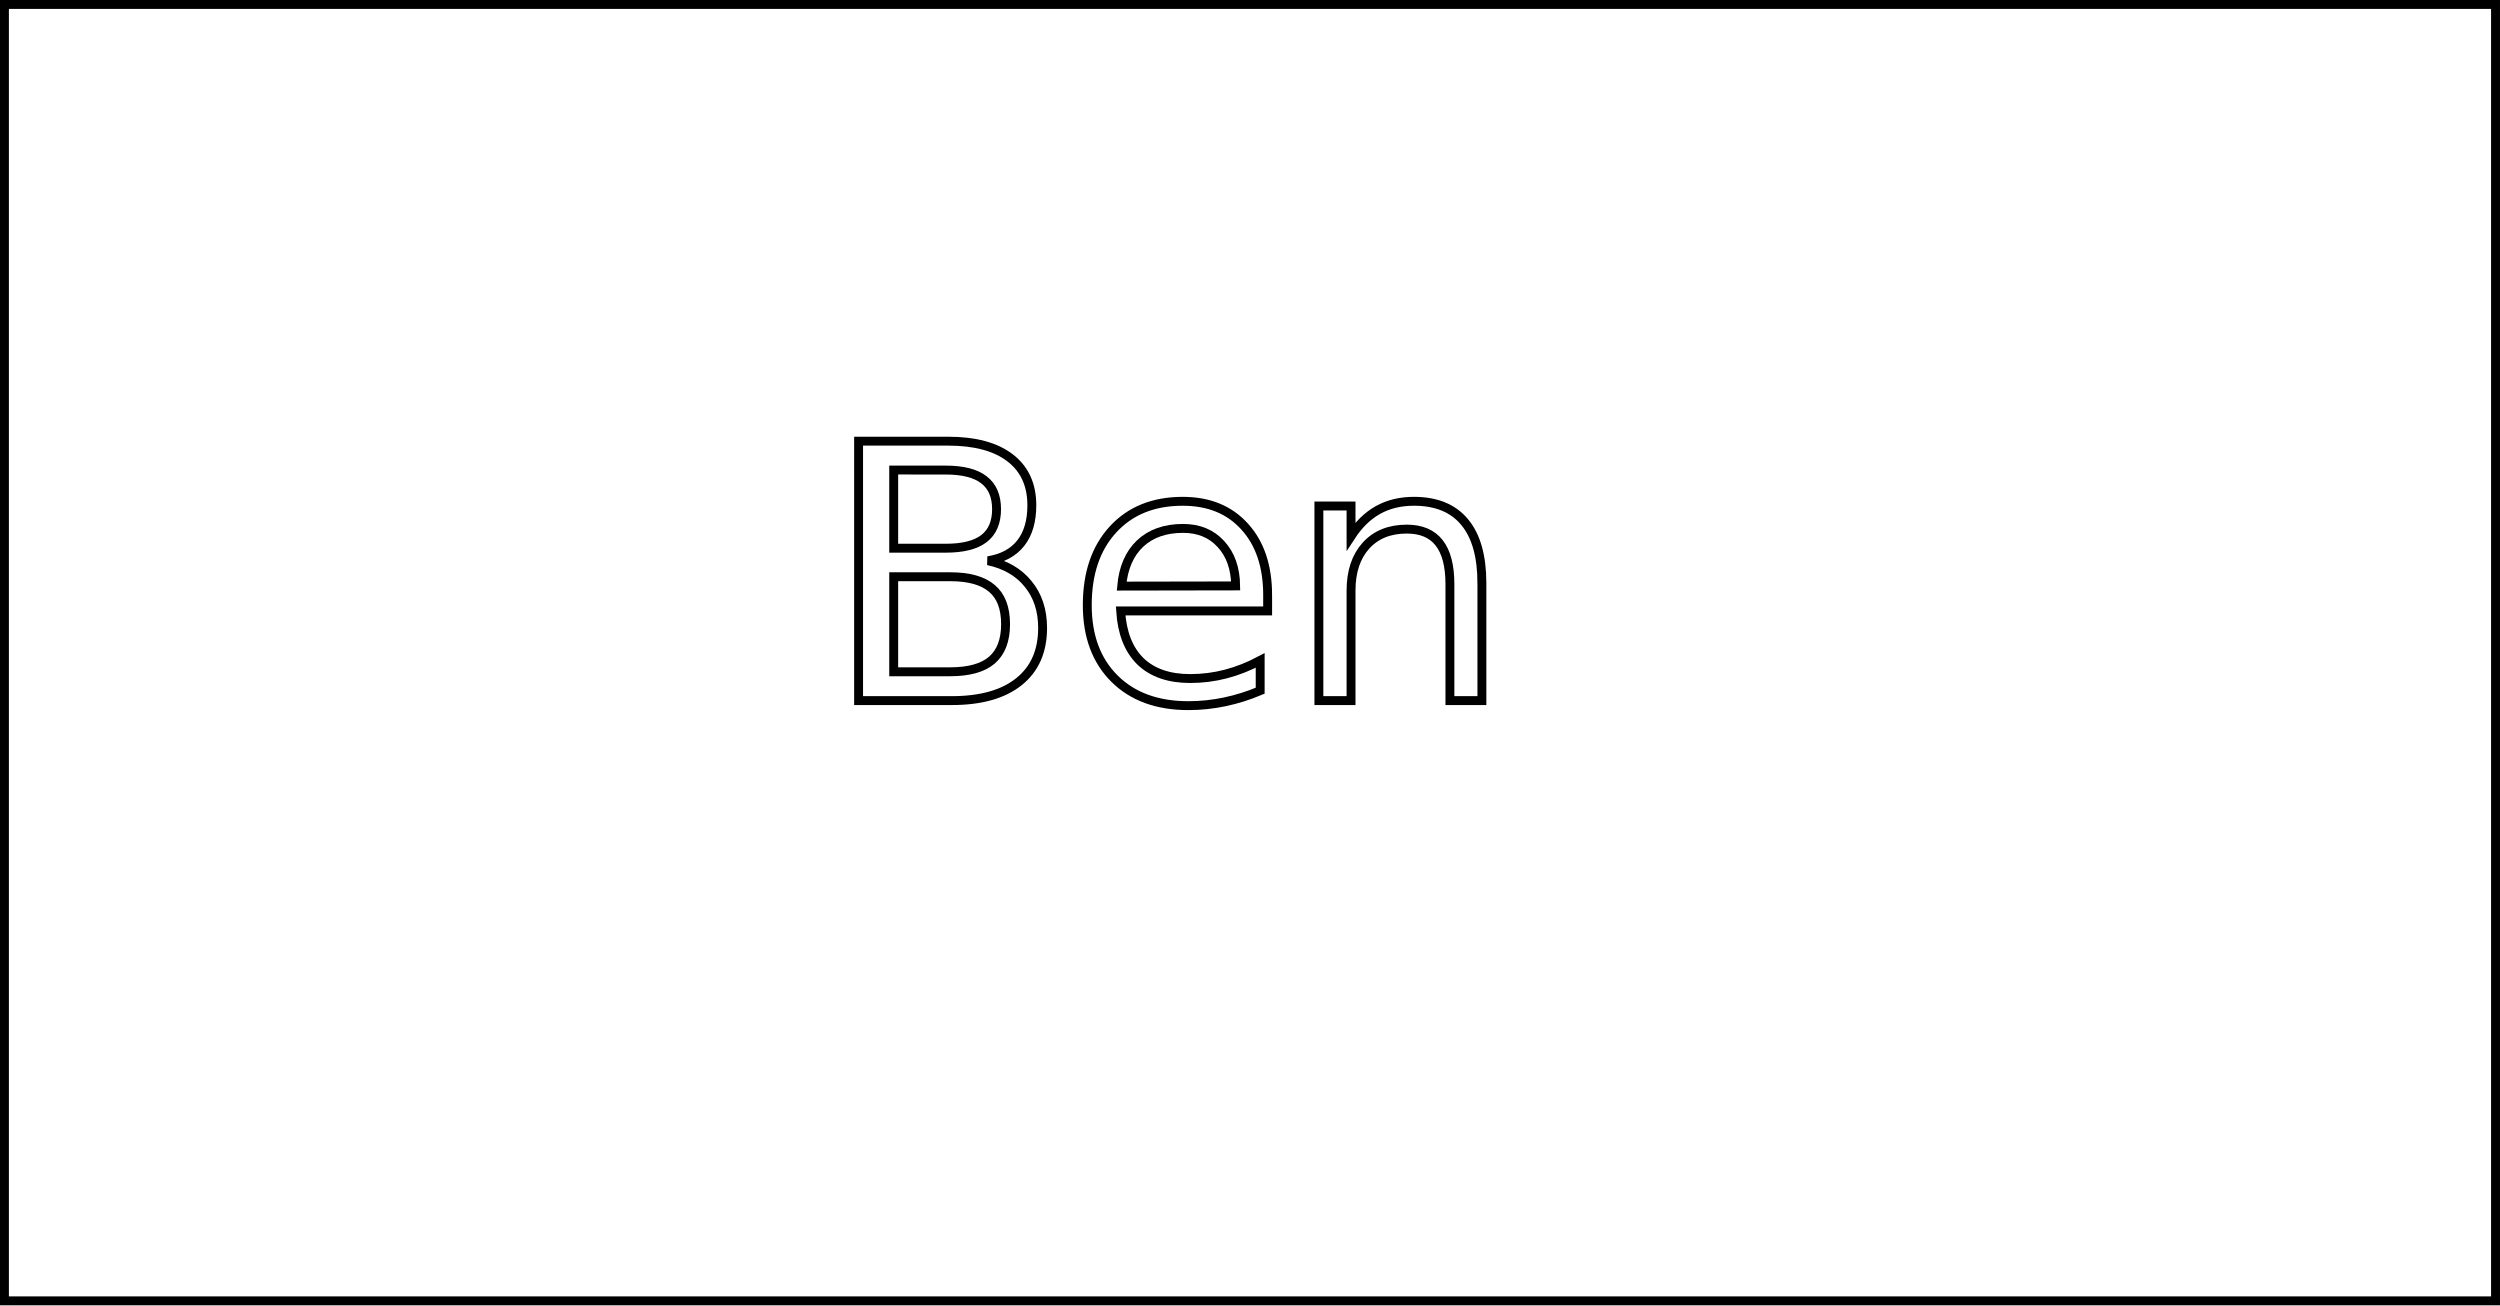
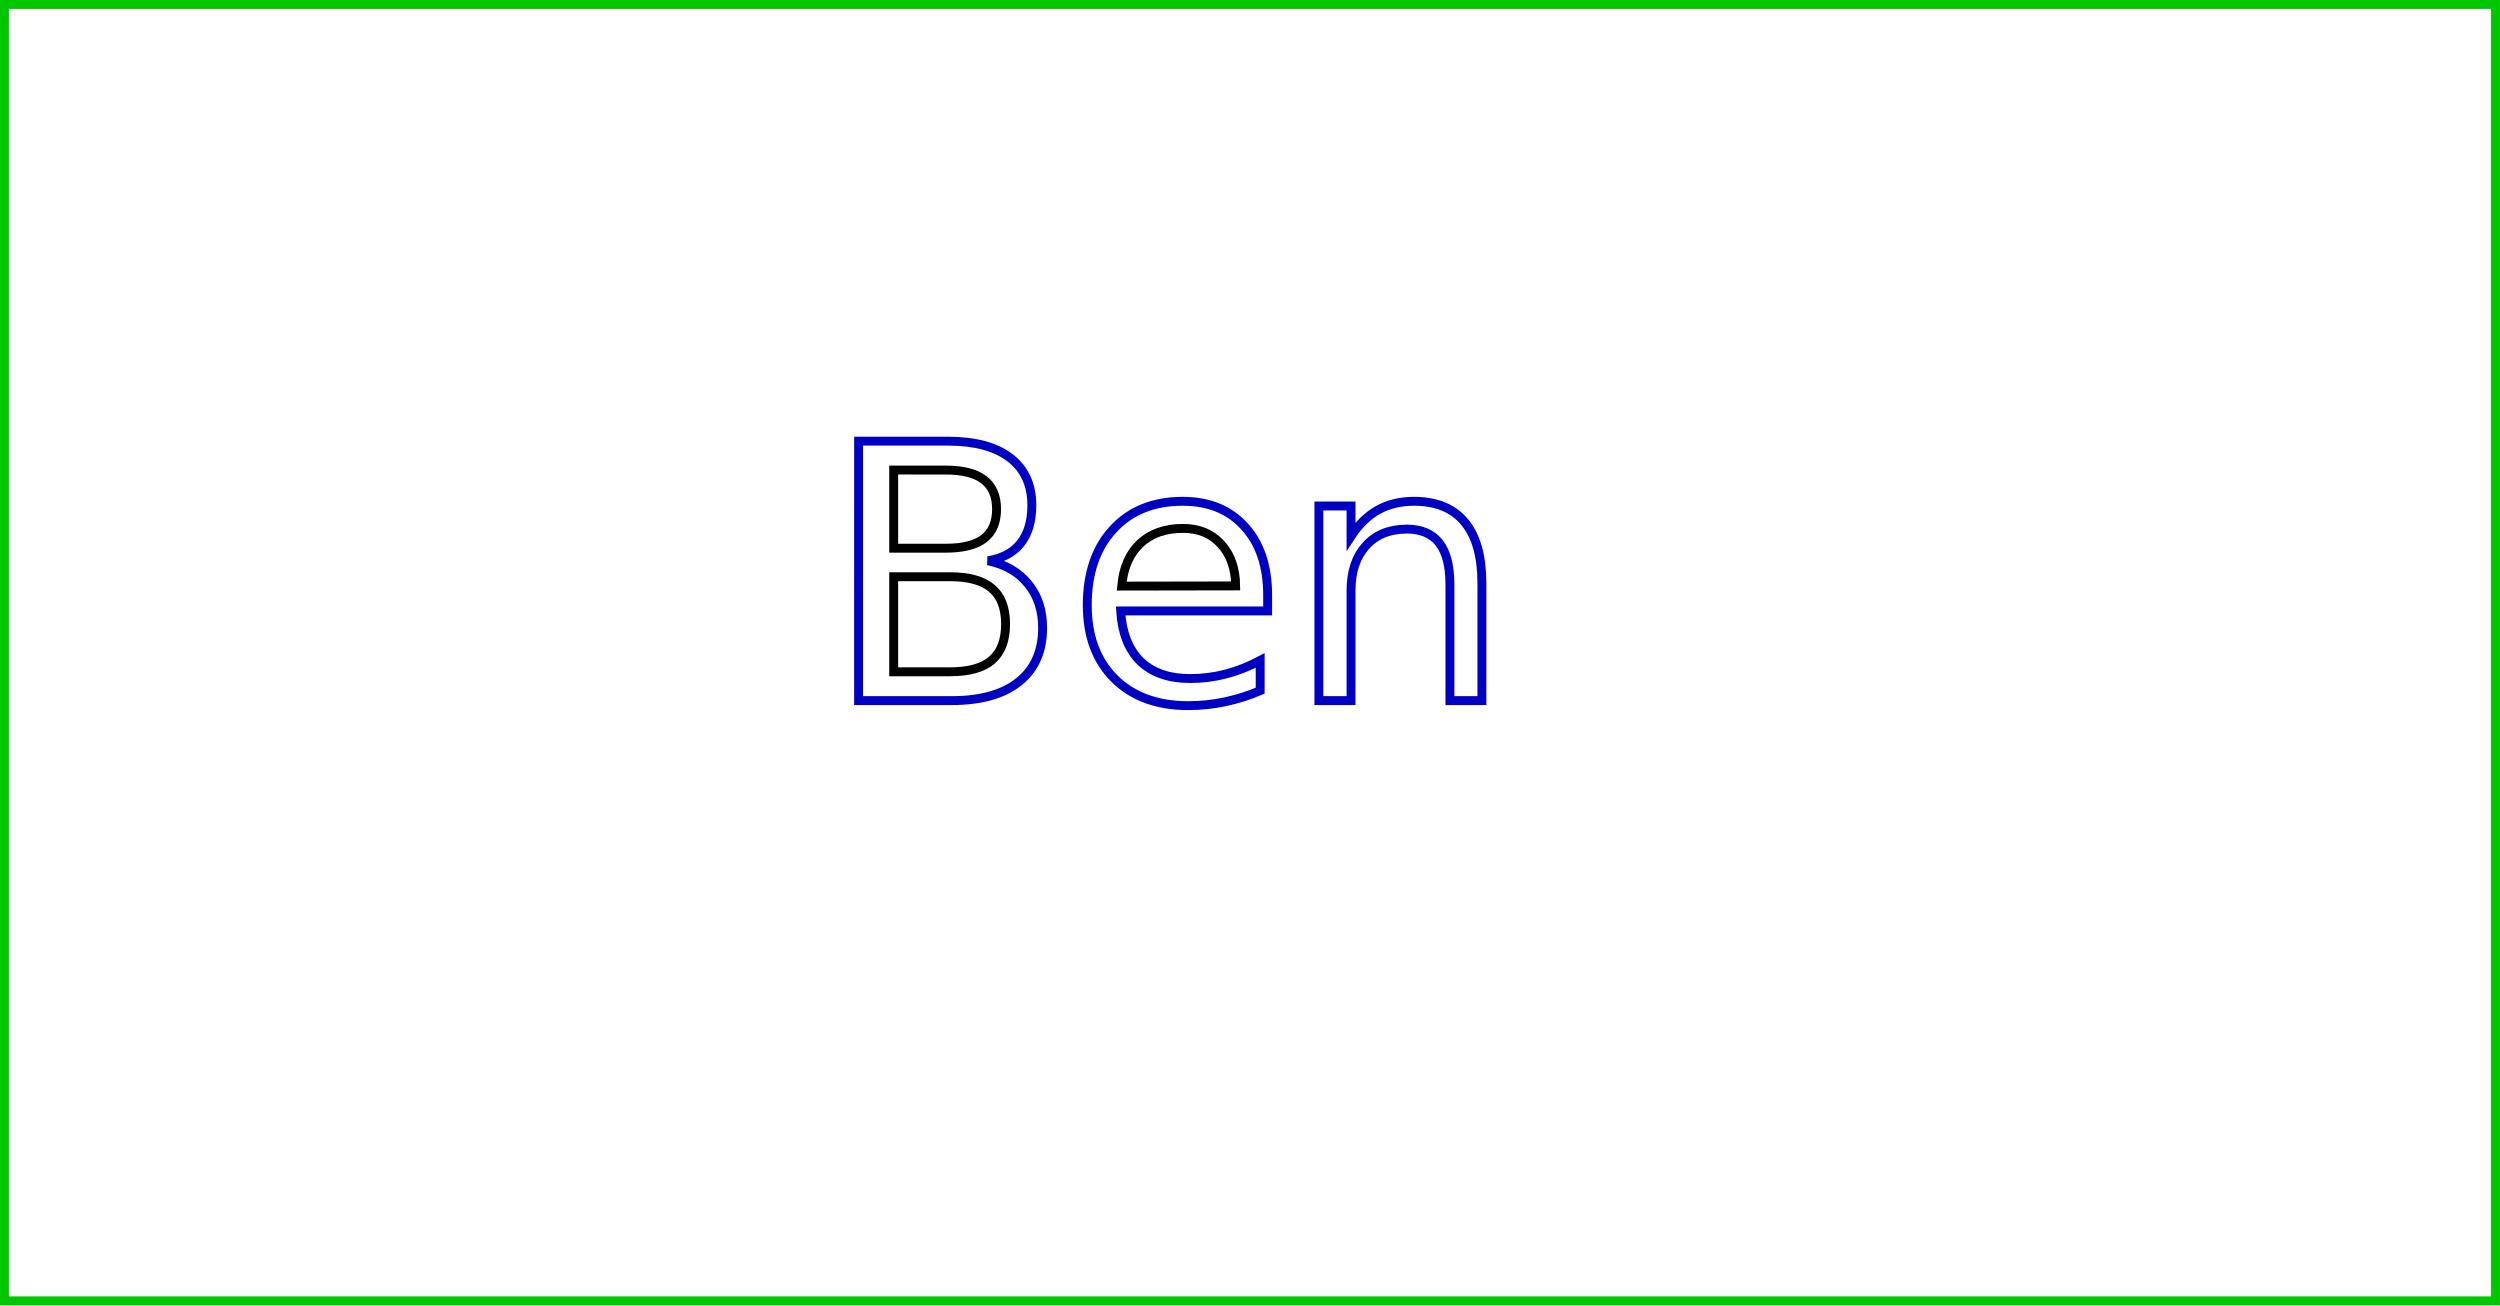
<svg xmlns="http://www.w3.org/2000/svg" width="74.348mm" height="38.818mm" viewBox="0 0 74.348 38.818" version="1.1" id="svg8">
  <defs id="defs2" />
+   <g id="layer4">
+     <path style="display:inline;fill:none;fill-opacity:1;stroke:#00c700;stroke-width:0.265;stroke-miterlimit:4;stroke-dasharray:none;stroke-opacity:1" d="m 43.089,123.887 h 74.083 v 38.554 H 43.089 Z" id="rect815" transform="translate(-42.957,-123.7546)" />
+   </g>
+   <g id="layer3" style="display:inline">
+     <g aria-label="Ben " transform="matrix(0.2645833,0,0,0.2645833,-32.957,-123.7546)" style="font-style:normal;font-weight:normal;font-size:40px;line-height:1.25;font-family:sans-serif;letter-spacing:0px;word-spacing:0px;display:inline;fill:none;fill-opacity:1;stroke:#0000c3;stroke-opacity:1" id="flowRoot817">
+       <path d="m 221.068,517.322 h 10.078 q 4.512,0 6.953,1.875 2.441,1.875 2.441,5.332 0,2.676 -1.25,4.258 -1.25,1.582 -3.672,1.973 2.91,0.625 4.512,2.617 1.621,1.973 1.621,4.941 0,3.906 -2.656,6.035 -2.656,2.129 -7.559,2.129 h -10.469 z" id="path827" style="stroke:#0000c3;stroke-opacity:1" />
+       <path d="m 267.045,534.646 v 1.758 h -16.523 q 0.234,3.711 2.227,5.664 2.012,1.934 5.586,1.934 2.07,0 4.004,-0.508 1.953,-0.508 3.867,-1.523 v 3.398 q -1.934,0.82 -3.965,1.25 -2.031,0.43 -4.121,0.43 -5.234,0 -8.301,-3.047 -3.047,-3.047 -3.047,-8.242 0,-5.371 2.891,-8.516 2.91,-3.164 7.832,-3.164 4.414,0 6.973,2.852 2.578,2.832 2.578,7.715 z" id="path839" style="stroke:#0000c3;stroke-opacity:1" />
+       <path d="m 291.127,533.279 v 13.203 h -3.594 v -13.086 q 0,-3.105 -1.211,-4.648 -1.211,-1.543 -3.633,-1.543 -2.91,0 -4.59,1.855 -1.68,1.855 -1.68,5.059 v 12.363 h -3.613 v -21.875 h 3.613 v 3.398 q 1.289,-1.973 3.027,-2.949 1.758,-0.977 4.043,-0.977 3.77,0 5.703,2.344 1.934,2.324 1.934,6.855 z" id="path831" style="stroke:#0000c3;stroke-opacity:1" />
+     </g>
+   </g>
  <g id="layer2" style="display:inline" transform="translate(-42.95699,-123.7546)">
    <path style="font-style:normal;font-weight:normal;font-size:40px;line-height:1.25;font-family:sans-serif;letter-spacing:0px;word-spacing:0px;fill:none;fill-opacity:1;stroke:#000000;stroke-width:0.265;stroke-opacity:1" d="m 69.535,140.906 v 2.827 h 1.674 q 0.842,0 1.245,-0.346 0.408,-0.351 0.408,-1.07 0,-0.723 -0.408,-1.065 -0.403,-0.346 -1.245,-0.346 z" id="path845" />
    <path style="font-style:normal;font-weight:normal;font-size:40px;line-height:1.25;font-family:sans-serif;letter-spacing:0px;word-spacing:0px;fill:none;fill-opacity:1;stroke:#000000;stroke-width:0.265;stroke-opacity:1" d="m 69.535,137.733 v 2.325 h 1.545 q 0.765,0 1.137,-0.284 0.377,-0.289 0.377,-0.878 0,-0.584 -0.377,-0.873 -0.372,-0.289 -1.137,-0.289 z" id="path843" />
    <path style="font-style:normal;font-weight:normal;font-size:40px;line-height:1.25;font-family:sans-serif;letter-spacing:0px;word-spacing:0px;fill:none;fill-opacity:1;stroke:#000000;stroke-width:0.265;stroke-opacity:1" d="m 79.705,141.179 q -0.01,-0.78 -0.439,-1.245 -0.424,-0.465 -1.127,-0.465 -0.796,0 -1.276,0.45 -0.475,0.45 -0.548,1.266 z" id="path829" />
  </g>
-   <g id="layer3" style="display:inline">
-     <g aria-label="Ben " transform="matrix(0.2645833,0,0,0.2645833,-32.957,-123.7546)" style="font-style:normal;font-weight:normal;font-size:40px;line-height:1.25;font-family:sans-serif;letter-spacing:0px;word-spacing:0px;display:inline;fill:none;fill-opacity:1;stroke:#000000;stroke-opacity:1" id="flowRoot817">
-       <path d="m 221.068,517.322 h 10.078 q 4.512,0 6.953,1.875 2.441,1.875 2.441,5.332 0,2.676 -1.25,4.258 -1.25,1.582 -3.672,1.973 2.91,0.625 4.512,2.617 1.621,1.973 1.621,4.941 0,3.906 -2.656,6.035 -2.656,2.129 -7.559,2.129 h -10.469 z" id="path827" />
-       <path d="m 267.045,534.646 v 1.758 h -16.523 q 0.234,3.711 2.227,5.664 2.012,1.934 5.586,1.934 2.07,0 4.004,-0.508 1.953,-0.508 3.867,-1.523 v 3.398 q -1.934,0.82 -3.965,1.25 -2.031,0.43 -4.121,0.43 -5.234,0 -8.301,-3.047 -3.047,-3.047 -3.047,-8.242 0,-5.371 2.891,-8.516 2.91,-3.164 7.832,-3.164 4.414,0 6.973,2.852 2.578,2.832 2.578,7.715 z" id="path839" />
-       <path d="m 291.127,533.279 v 13.203 h -3.594 v -13.086 q 0,-3.105 -1.211,-4.648 -1.211,-1.543 -3.633,-1.543 -2.91,0 -4.59,1.855 -1.68,1.855 -1.68,5.059 v 12.363 h -3.613 v -21.875 h 3.613 v 3.398 q 1.289,-1.973 3.027,-2.949 1.758,-0.977 4.043,-0.977 3.77,0 5.703,2.344 1.934,2.324 1.934,6.855 z" id="path831" />
-     </g>
-   </g>
-   <g id="layer4">
-     <path style="display:inline;fill:none;fill-opacity:1;stroke:#000000;stroke-width:0.265;stroke-miterlimit:4;stroke-dasharray:none;stroke-opacity:1" d="m 43.089,123.887 h 74.083 v 38.554 H 43.089 Z" id="rect815" transform="translate(-42.957,-123.7546)" />
-   </g>
</svg>
